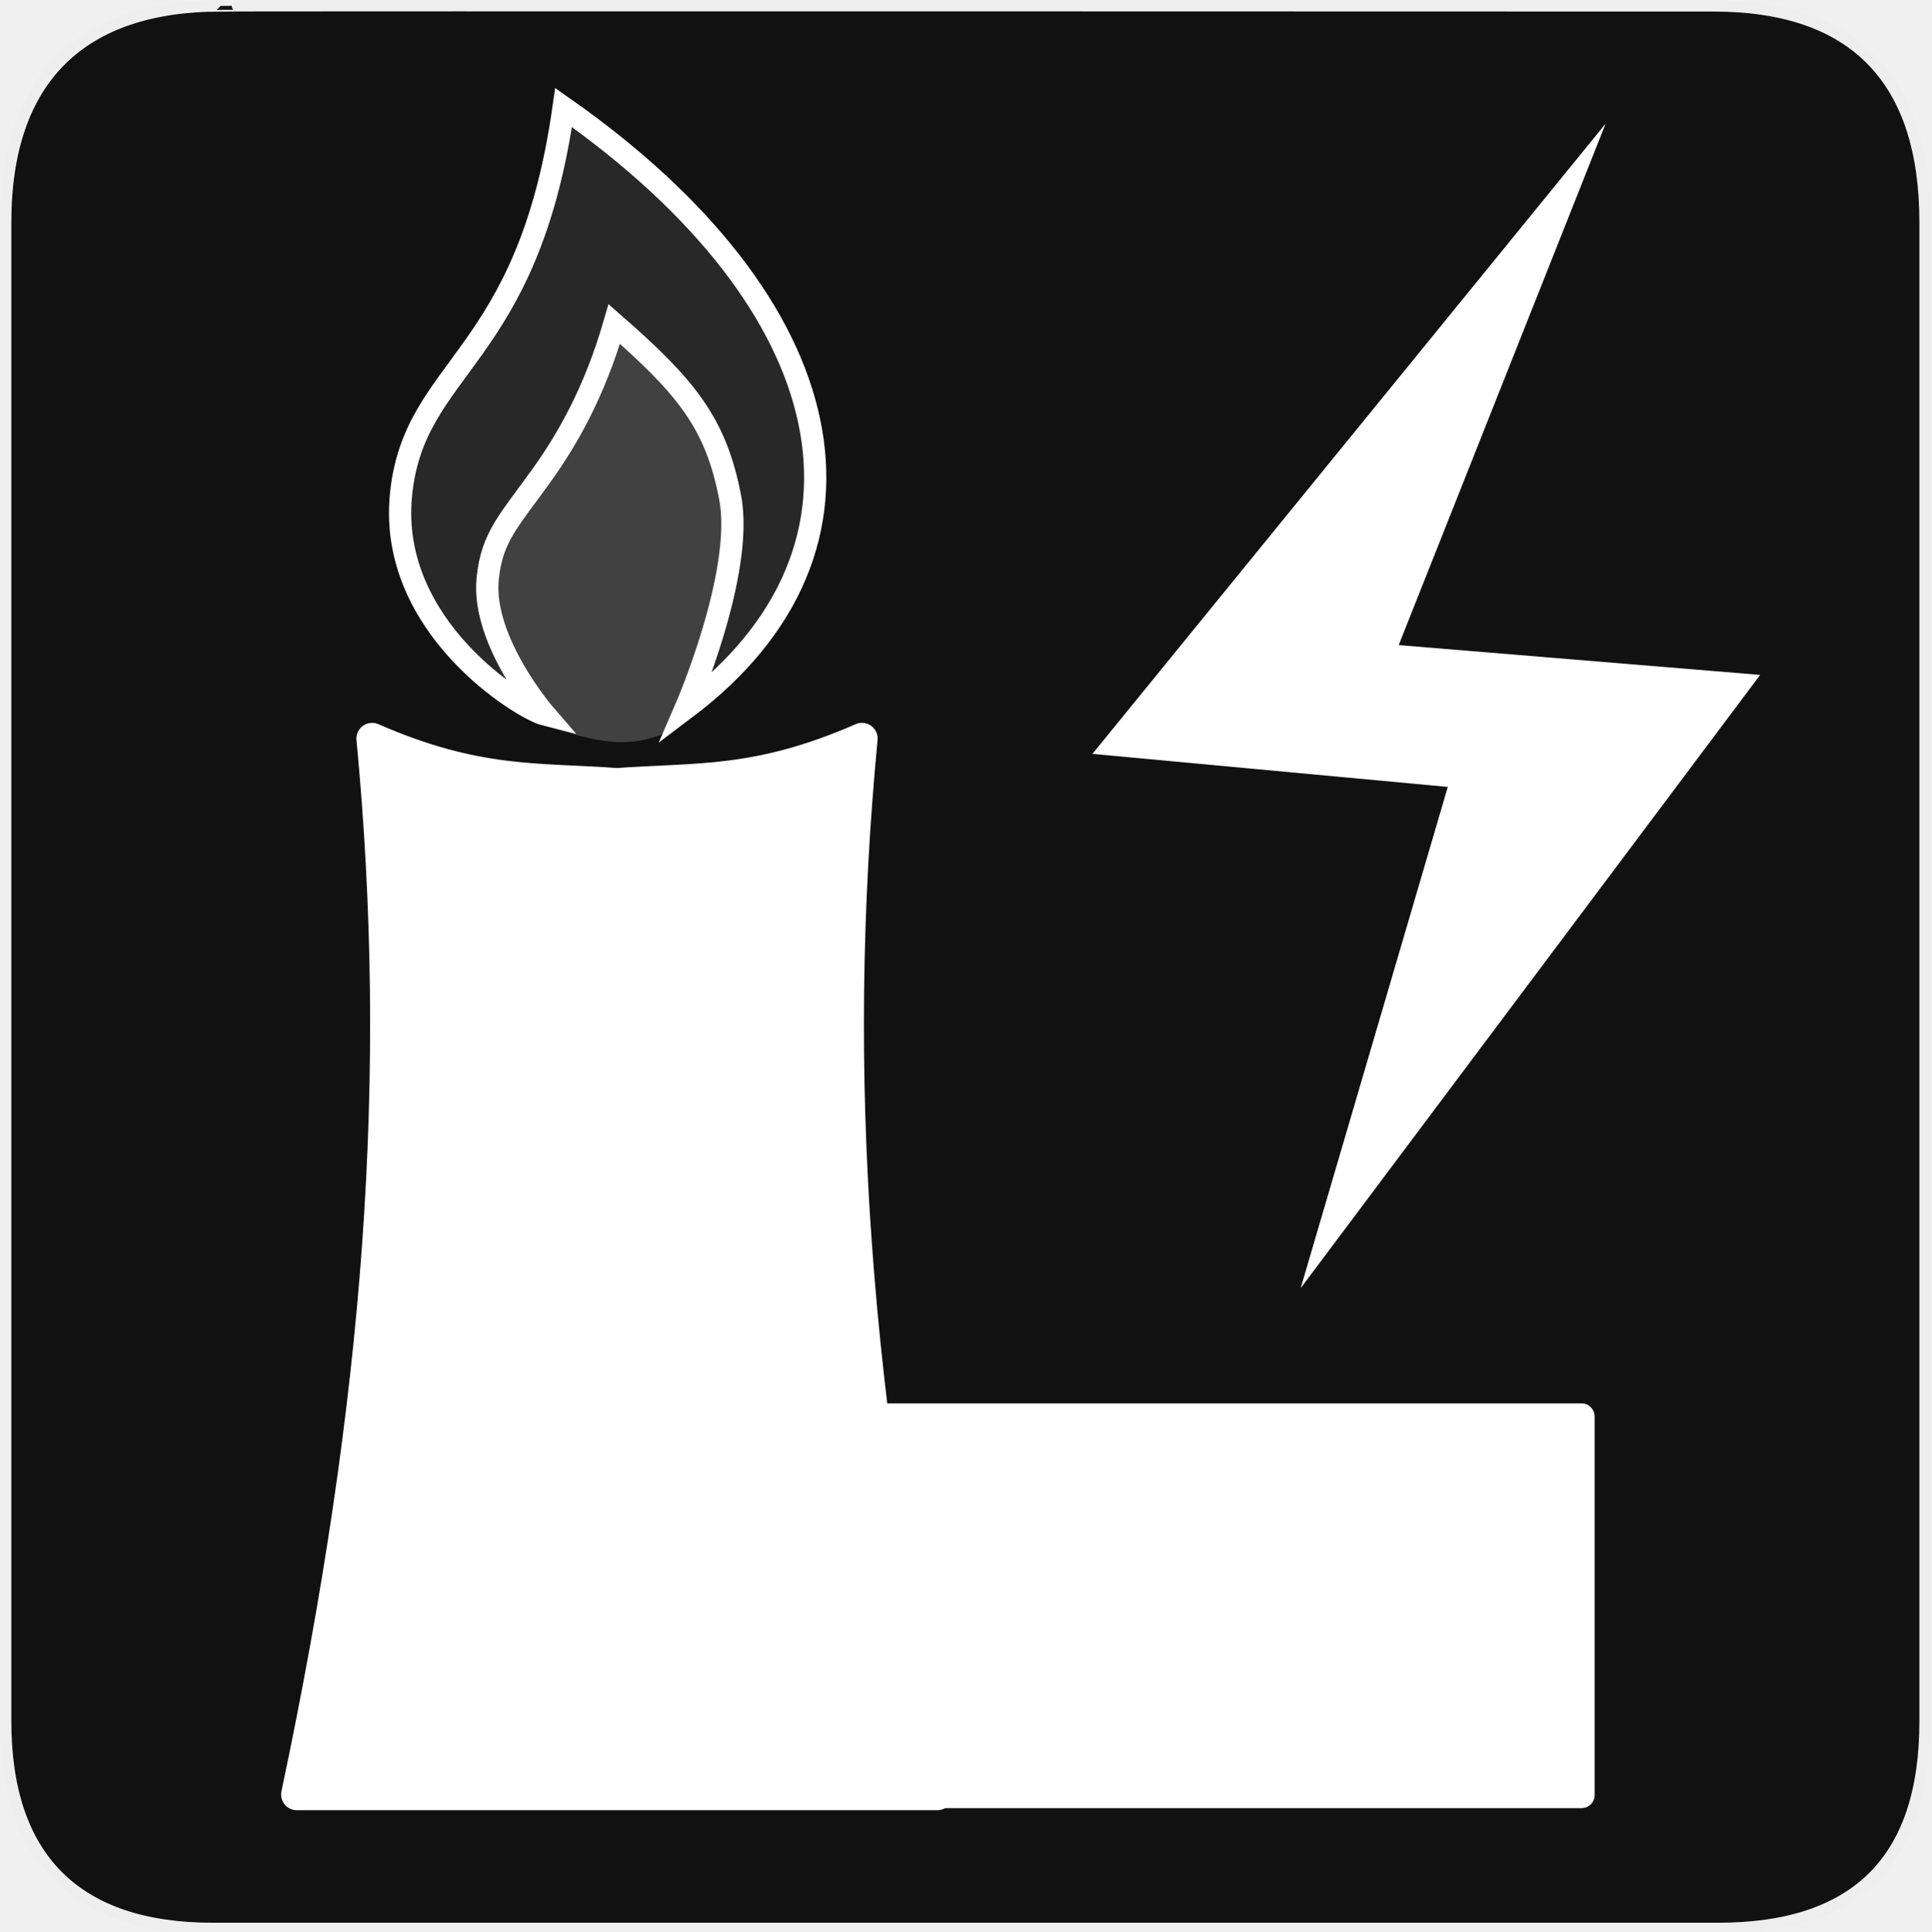
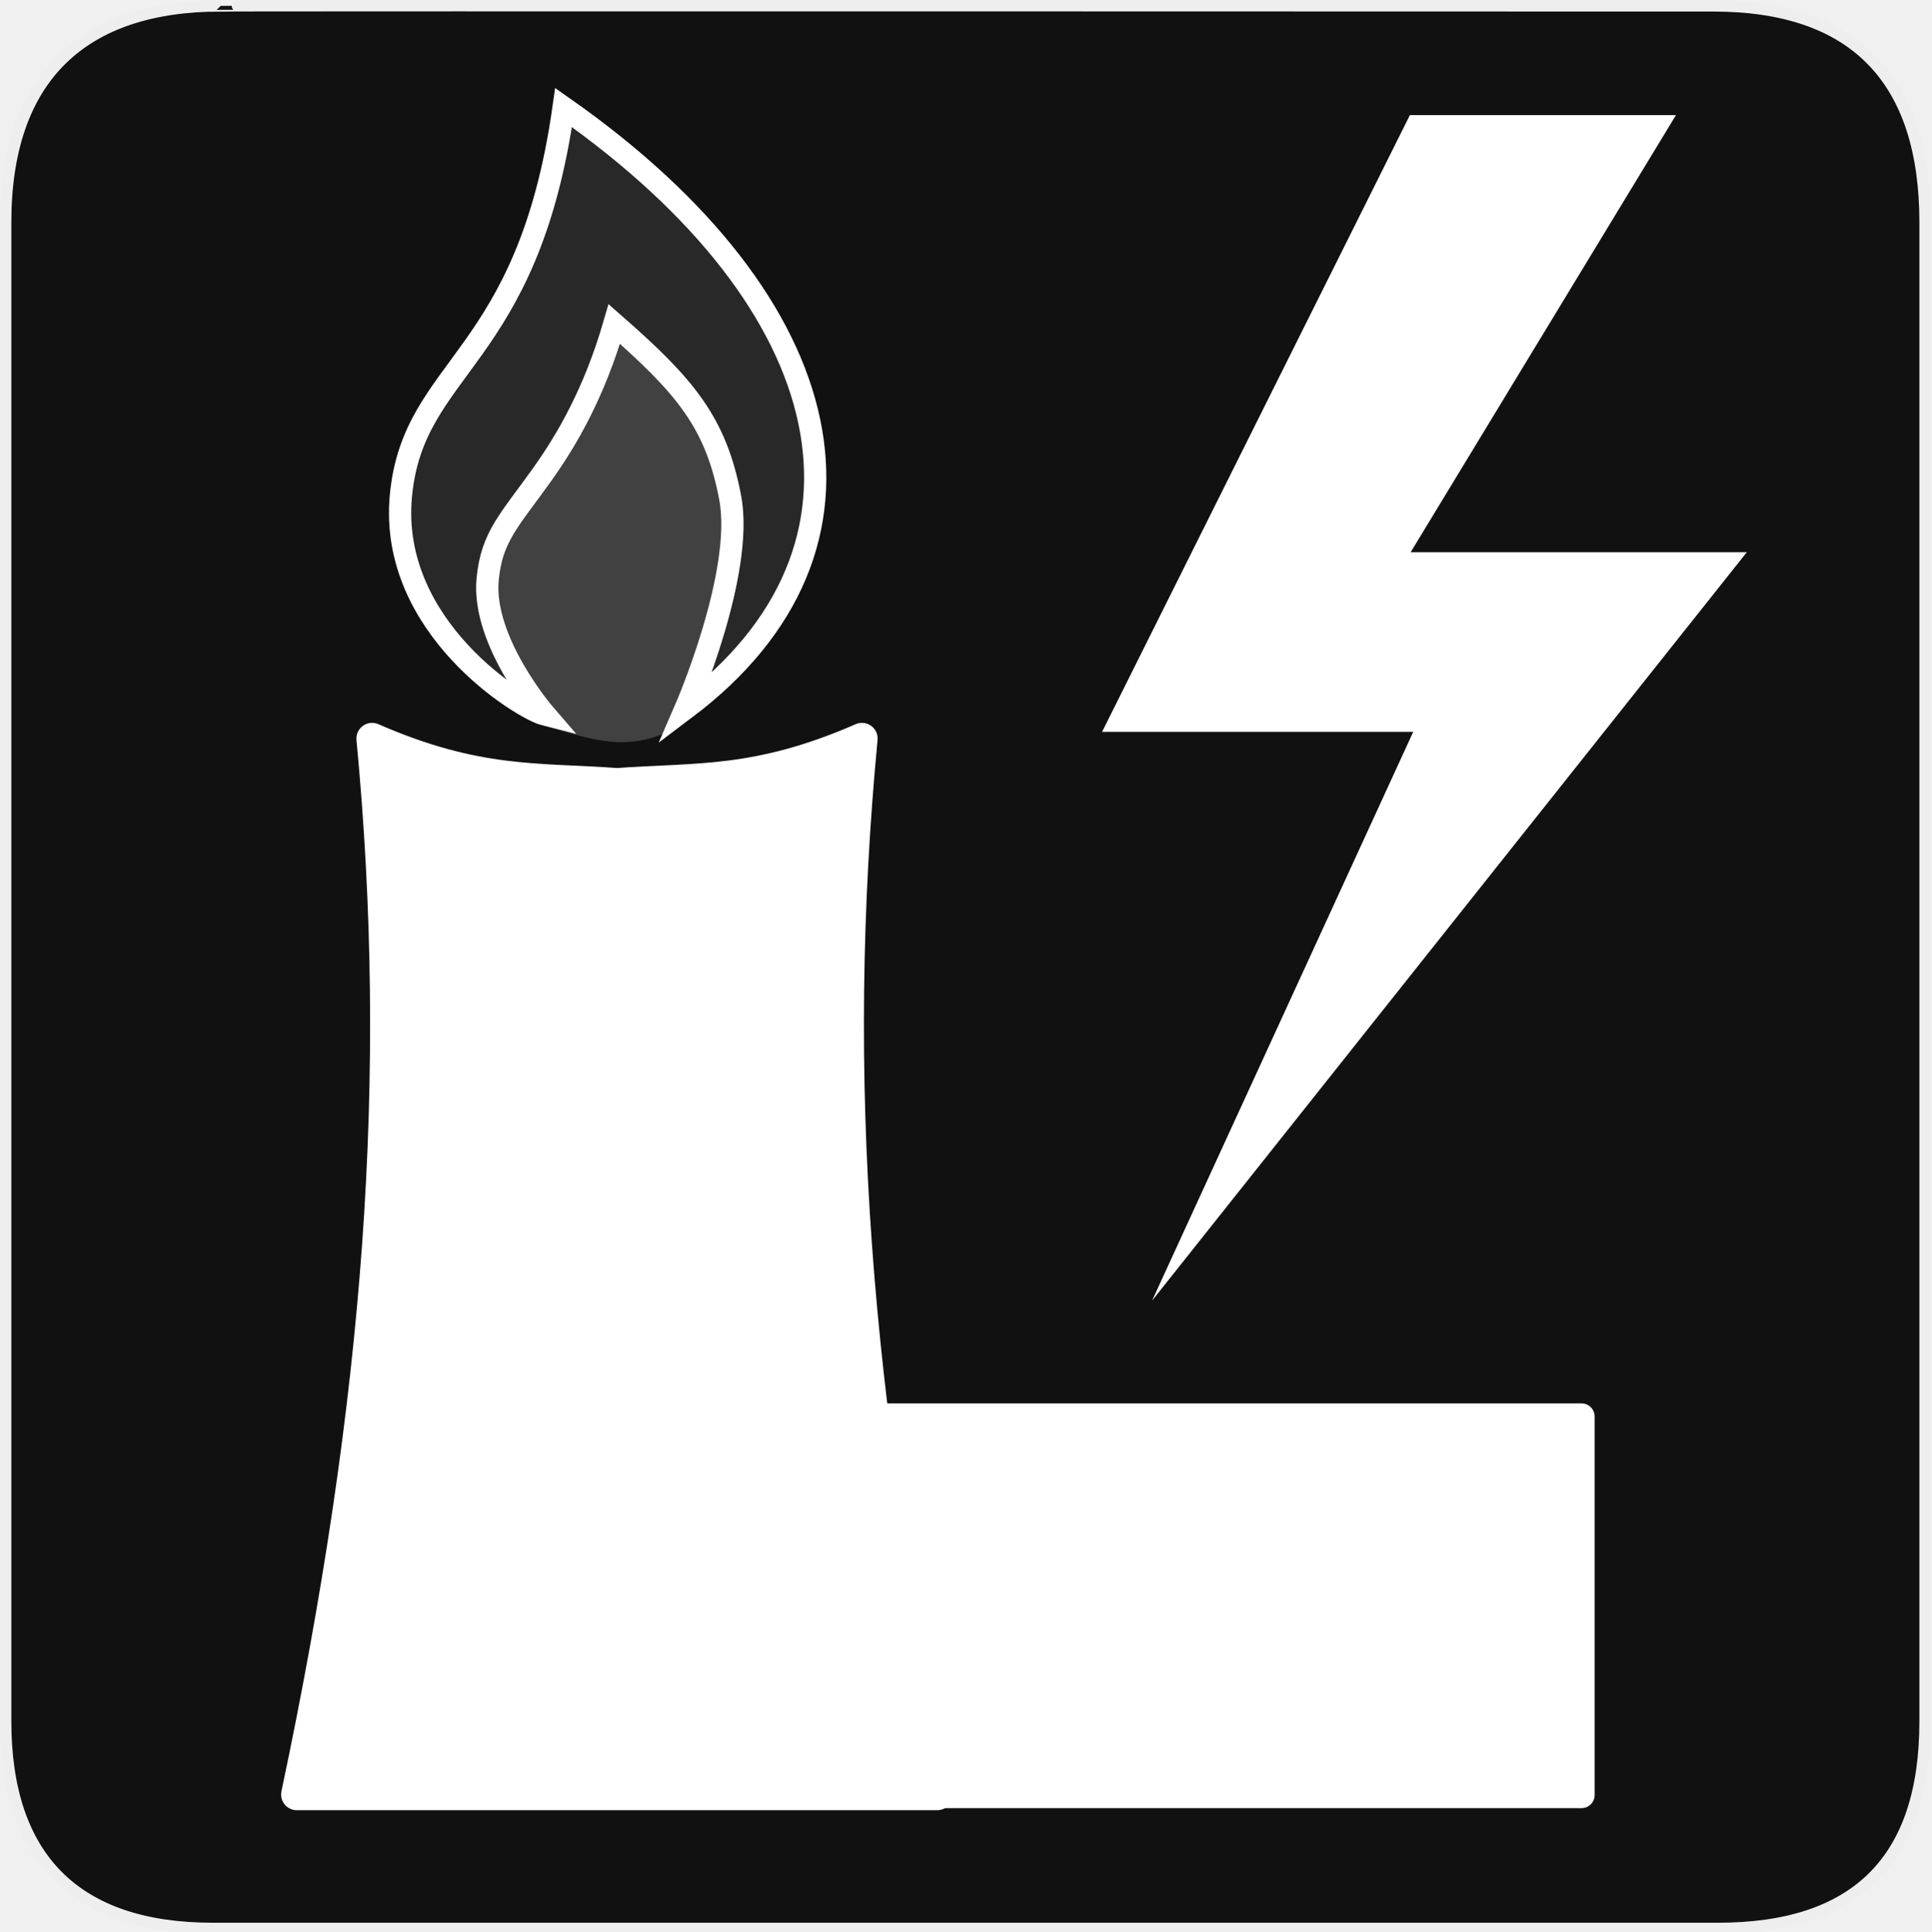
<svg xmlns="http://www.w3.org/2000/svg" version="1.0" width="580" height="580" id="svg2">
  <defs id="defs4">
    <style type="text/css" id="style6">
   
    .fil0 {fill:#EF7900}
   
  </style>
  </defs>
  <g id="g1327">
    <path d="M 66.275,1.768 C 24.94,1.768 1.704,23.139 1.704,66.804 L 1.704,516.927 C 1.704,557.771 22.598,579.156 63.896,579.156 L 515.92,579.156 C 557.227,579.156 578.149,558.84 578.149,516.927 L 578.149,66.804 C 578.149,24.203 557.227,1.768 514.627,1.768 C 514.624,1.768 66.133,1.625 66.275,1.768 z" style="fill:#111111;stroke:#eeeeee;stroke-width:3.408" id="path1329" />
  </g>
  <g id="g4197" transform="translate(-14,8)">
    <g transform="matrix(0.9422904,0,0,0.9422904,13.29396,40.33544)" id="g4188">
      <path style="fill:#ffffff;fill-opacity:1;stroke:#ffffff;stroke-width:10;stroke-linecap:round;stroke-linejoin:round;stroke-miterlimit:4;stroke-opacity:1;stroke-dasharray:none" d="m 119.344,184.094 c 10.219,107.493 2.619,210.694 -24,336.562 l 32,0 140.125,0 32,0 c -26.619,-125.868 -34.219,-229.07 -24,-336.562 -33.382,14.587 -52.507,12.537 -78.062,14.406 -25.556,-1.869 -44.68,0.181 -78.062,-14.406 z" id="rect3172" />
      <path style="fill:#ffffff;fill-opacity:1;stroke:#ffffff;stroke-width:8.369;stroke-linecap:round;stroke-linejoin:round;stroke-miterlimit:4;stroke-opacity:1;stroke-dasharray:none" d="m 272.184,400.184 232.631,0 0,120.631 -232.631,0 z" id="rect3947" />
    </g>
    <path style="fill:none;stroke:#ffffff;stroke-width:6.674;stroke-linecap:square;stroke-linejoin:miter;stroke-miterlimit:4;stroke-opacity:1;stroke-dasharray:none" id="path4355" d="m 183.26,24.304 c -10.808,76.359 -45.093,77.055 -48.852,116.527 -3.776,39.649 36.567,64.109 43.213,65.771 0,0 -18.952,-21.916 -17.17,-40.626 1.234,-12.956 6.566,-17.646 16.631,-31.826 7.234,-10.191 15.403,-24.175 21.409,-44.829 21.372,18.711 30.537,29.599 34.807,52.193 4.27,22.594 -13.363,63.22 -13.363,63.22 C 283.71,156.662 267.372,83.277 183.26,24.304 z" />
    <path d="m 183.26,24.304 c -10.808,76.359 -45.093,77.055 -48.852,116.527 -3.776,39.649 36.567,64.109 43.213,65.771 0,0 -18.952,-21.916 -17.17,-40.626 1.234,-12.956 6.566,-17.646 16.631,-31.826 7.234,-10.191 15.403,-24.175 21.409,-44.829 21.372,18.711 30.537,29.599 34.807,52.193 4.27,22.594 -13.363,63.22 -13.363,63.22 C 283.71,156.662 267.372,83.277 183.26,24.304 z" id="path4193" style="opacity:0.1;fill:#ffffff;fill-opacity:1;fill-rule:evenodd;stroke:#ffffff;stroke-width:6.674;stroke-linecap:square;stroke-linejoin:miter;stroke-miterlimit:4;stroke-opacity:1;stroke-dasharray:none" />
    <path style="opacity:0.2;fill:#ffffff;fill-opacity:1;fill-rule:evenodd;stroke:#ffffff;stroke-width:6.674;stroke-linecap:square;stroke-linejoin:miter;stroke-miterlimit:4;stroke-opacity:1;stroke-dasharray:none" id="path4195" d="m 177.62,206.602 c 0,0 -18.952,-21.916 -17.17,-40.626 1.234,-12.956 6.566,-17.646 16.631,-31.826 7.234,-10.191 15.403,-24.175 21.409,-44.829 21.372,18.711 30.537,29.599 34.807,52.193 4.27,22.594 -13.363,63.22 -13.363,63.22 -15.25,10.834 -25.51,6.632 -42.315,1.868 z" />
  </g>
-   <path style="fill:#ffffff;fill-opacity:1;fill-rule:nonzero;stroke:none" d="M 482.219,37.136 420.07,193.741 528.621,202.693 390.623,386.888 434.814,236.334 328.089,226.41 z" id="rect3030" />
+   <path style="color:#000000;fill:#ffffff;fill-opacity:1;fill-rule:nonzero;stroke:none;stroke-width:0;marker:none;visibility:visible;display:inline;overflow:visible;enable-background:accumulate" d="m 423.429,34.572 -92.449,185.23 93.446,0 -78.434,170.835 178.627,-224.803 -100.953,0 79.669,-131.262 z" id="rect3011" />
</svg>
